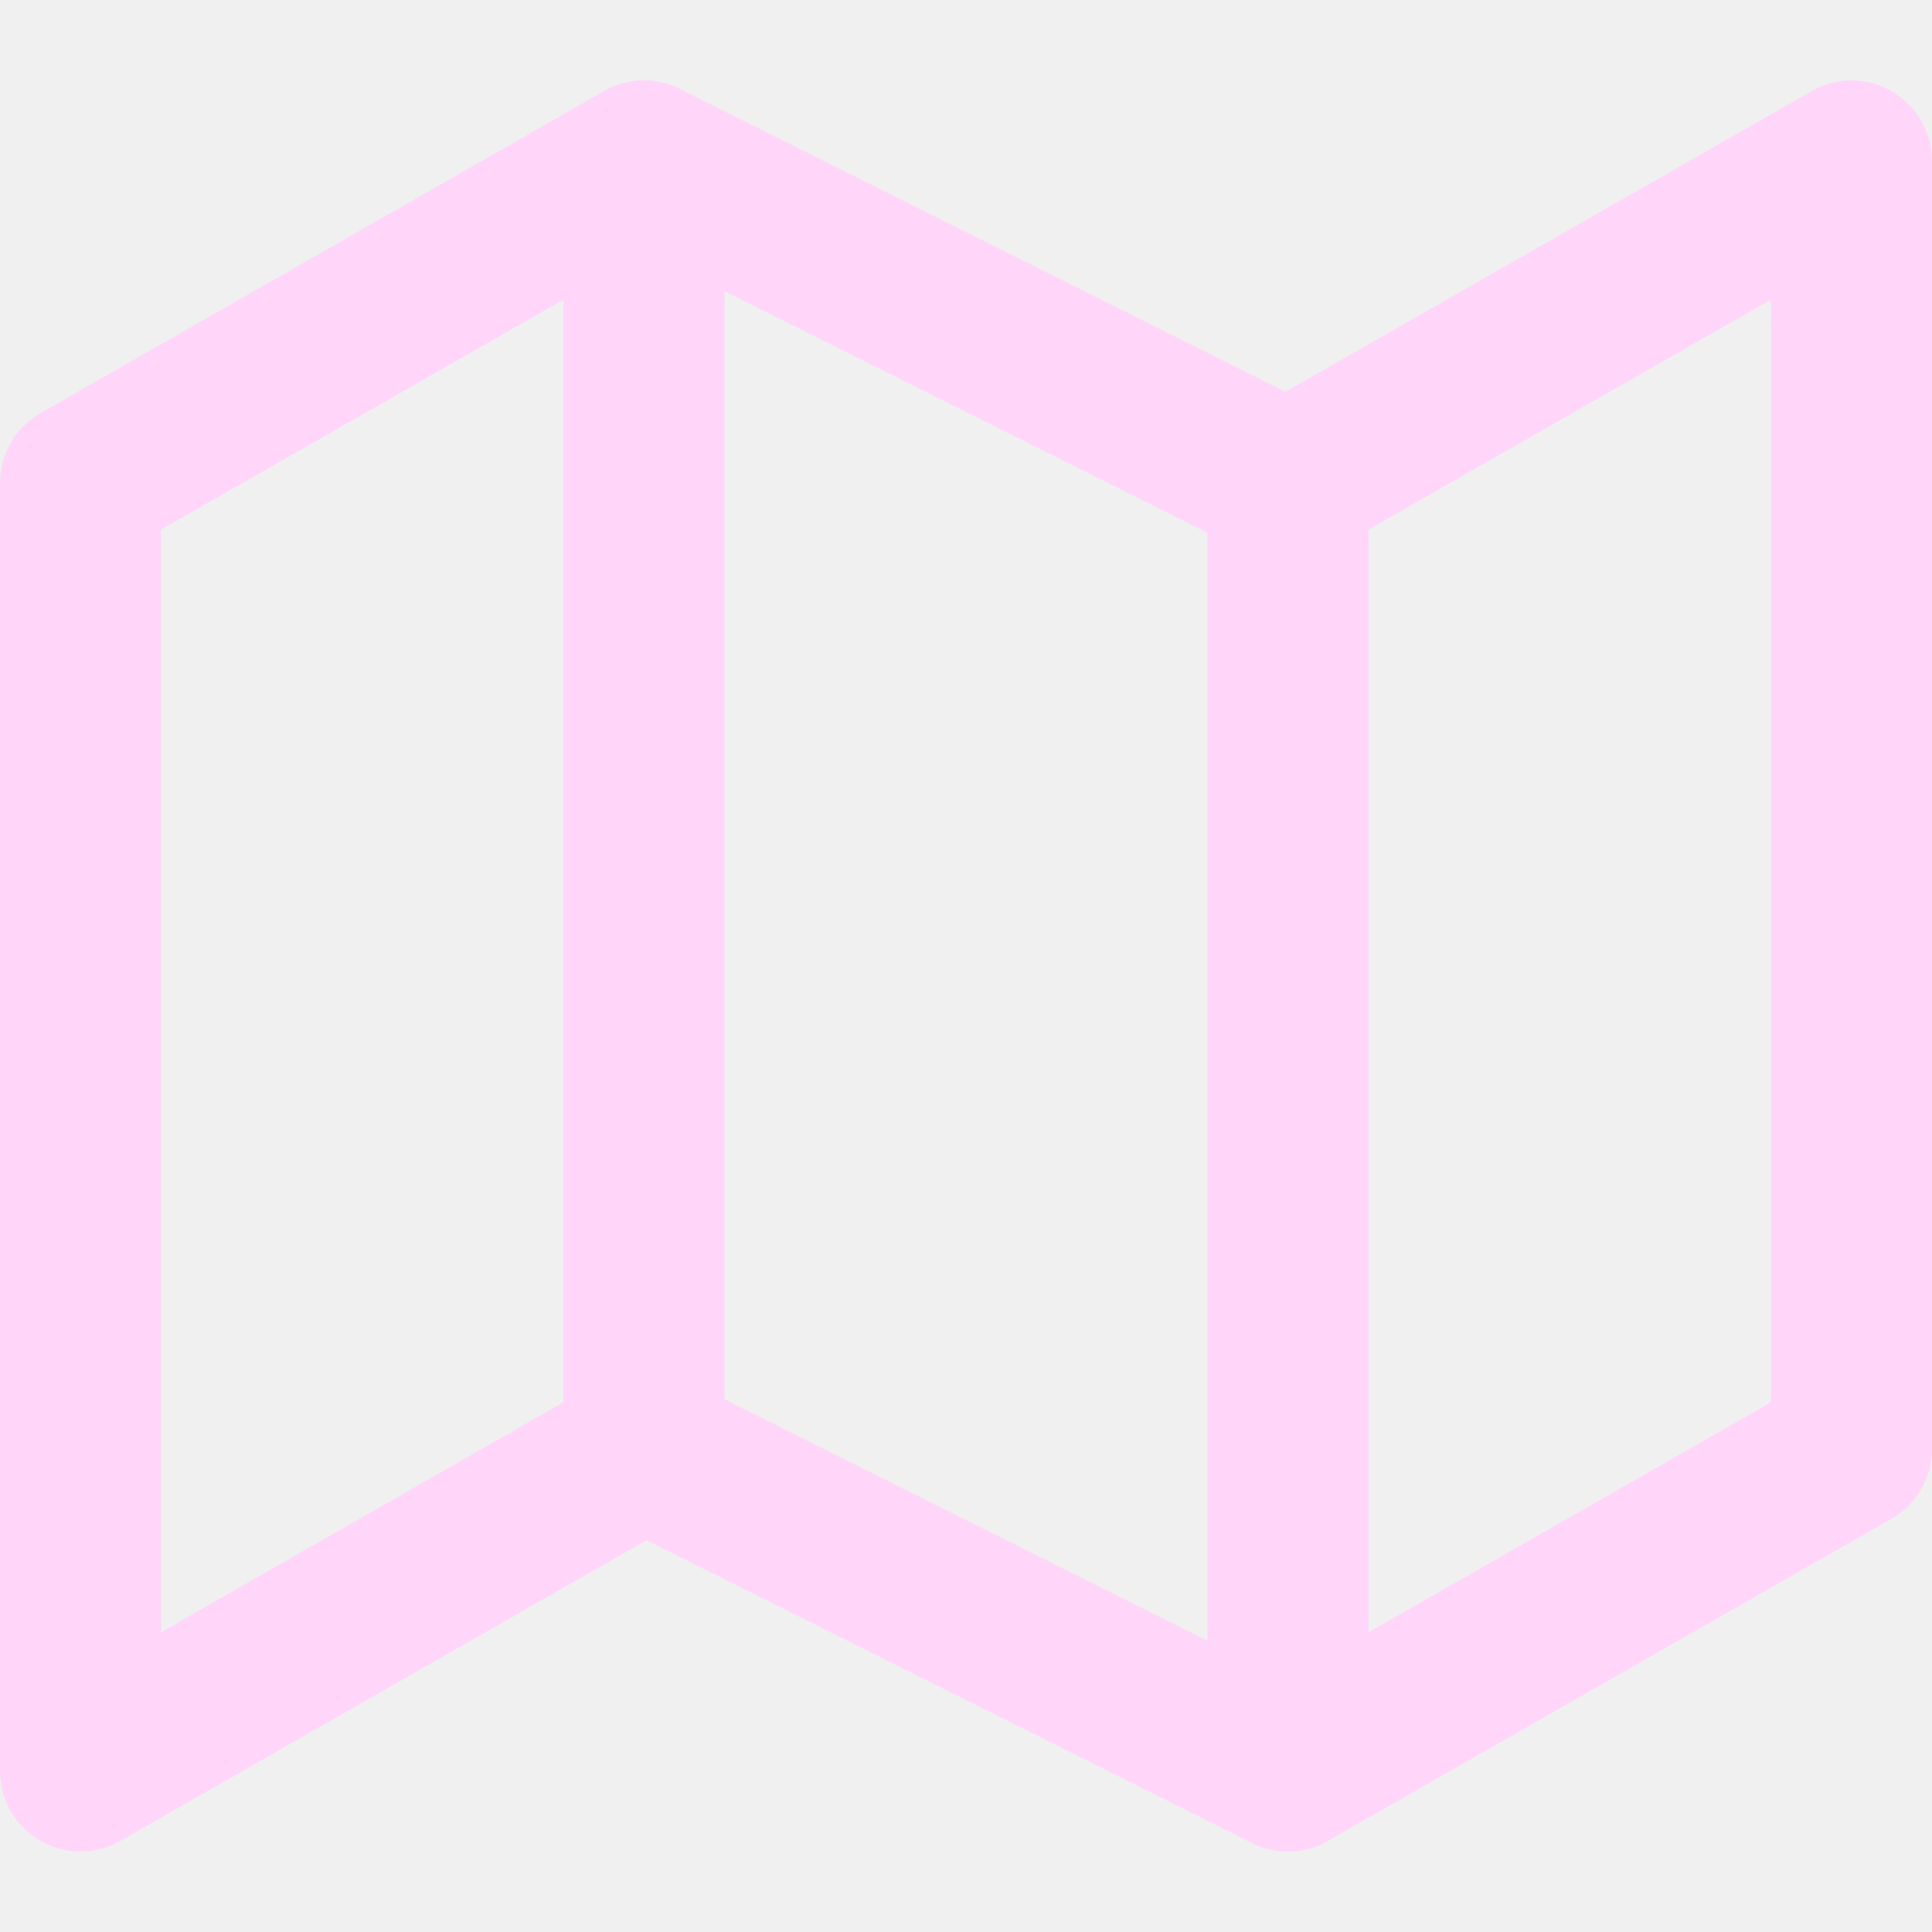
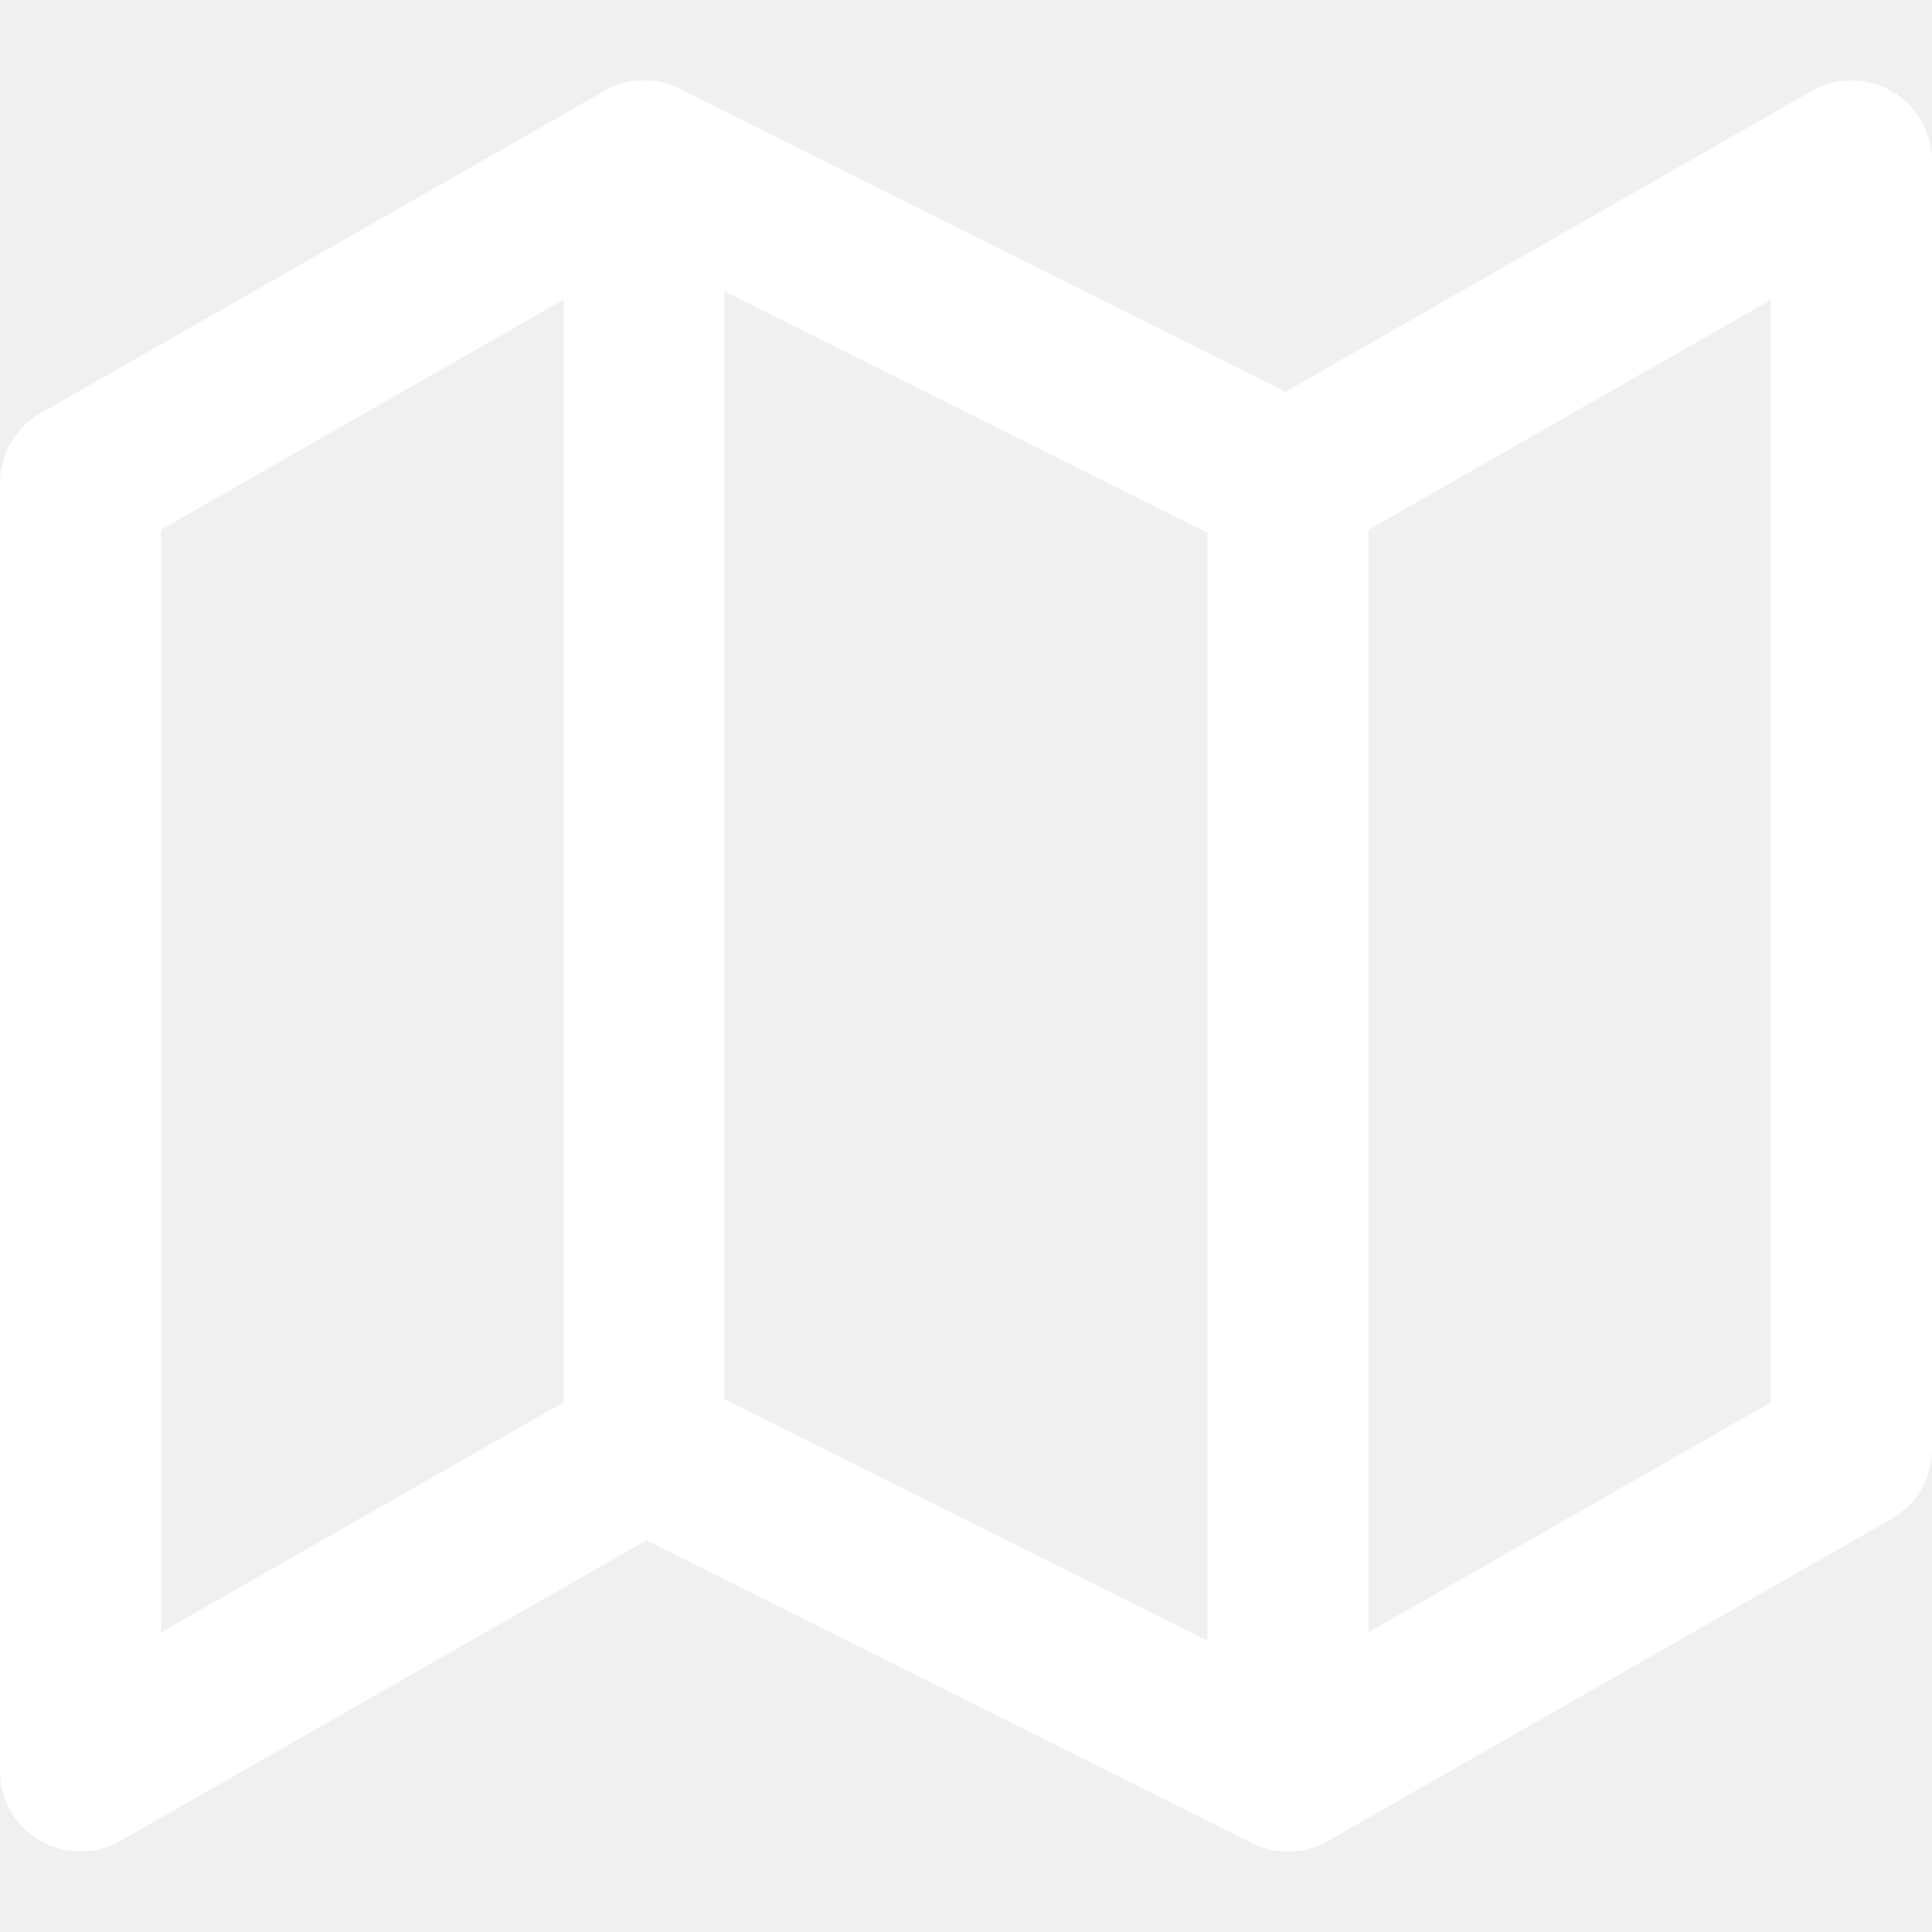
- <svg xmlns="http://www.w3.org/2000/svg" width="28" height="28" viewBox="0 0 24 24" fill="none" stroke="#ffd6fa" stroke-width="2" stroke-linecap="round" stroke-linejoin="round" class="feather feather-map">
+ <svg xmlns="http://www.w3.org/2000/svg" width="24" height="24" viewBox="0 0 24 24" fill="none" stroke="#FFFFFF" stroke-width="2" stroke-linecap="round" stroke-linejoin="round" class="feather feather-map">
  <polygon points="1 6 1 22 8 18 16 22 23 18 23 2 16 6 8 2 1 6" />
  <line x1="8" y1="2" x2="8" y2="18" />
  <line x1="16" y1="6" x2="16" y2="22" />
</svg>
